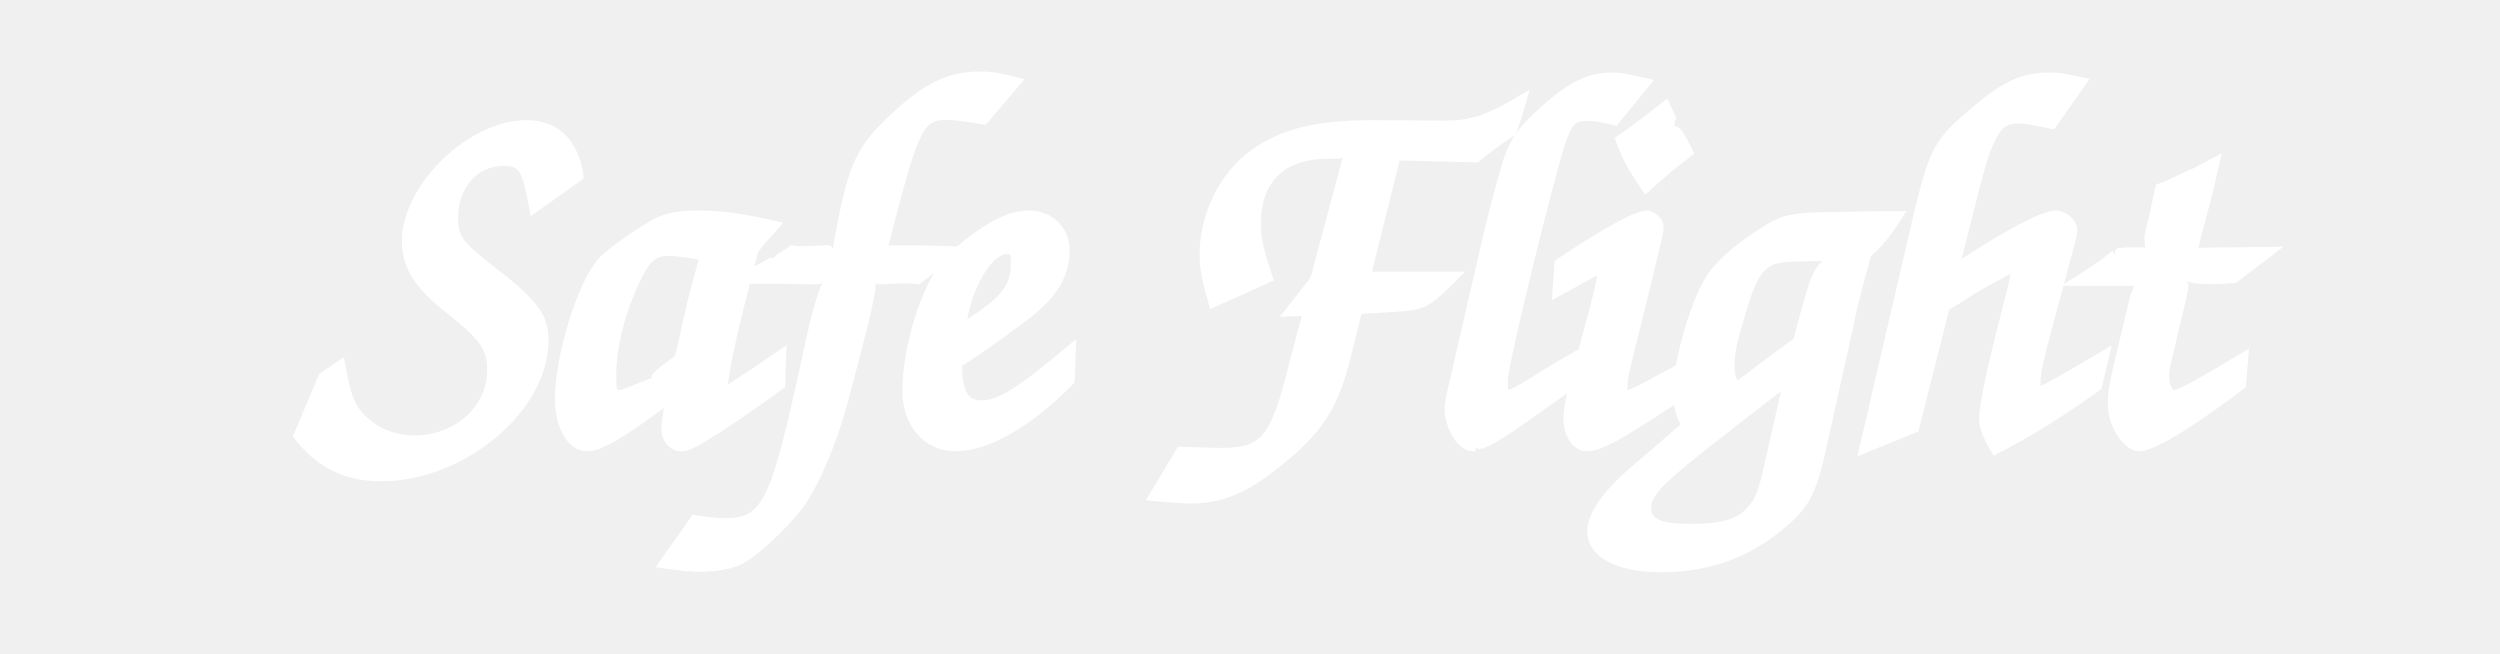
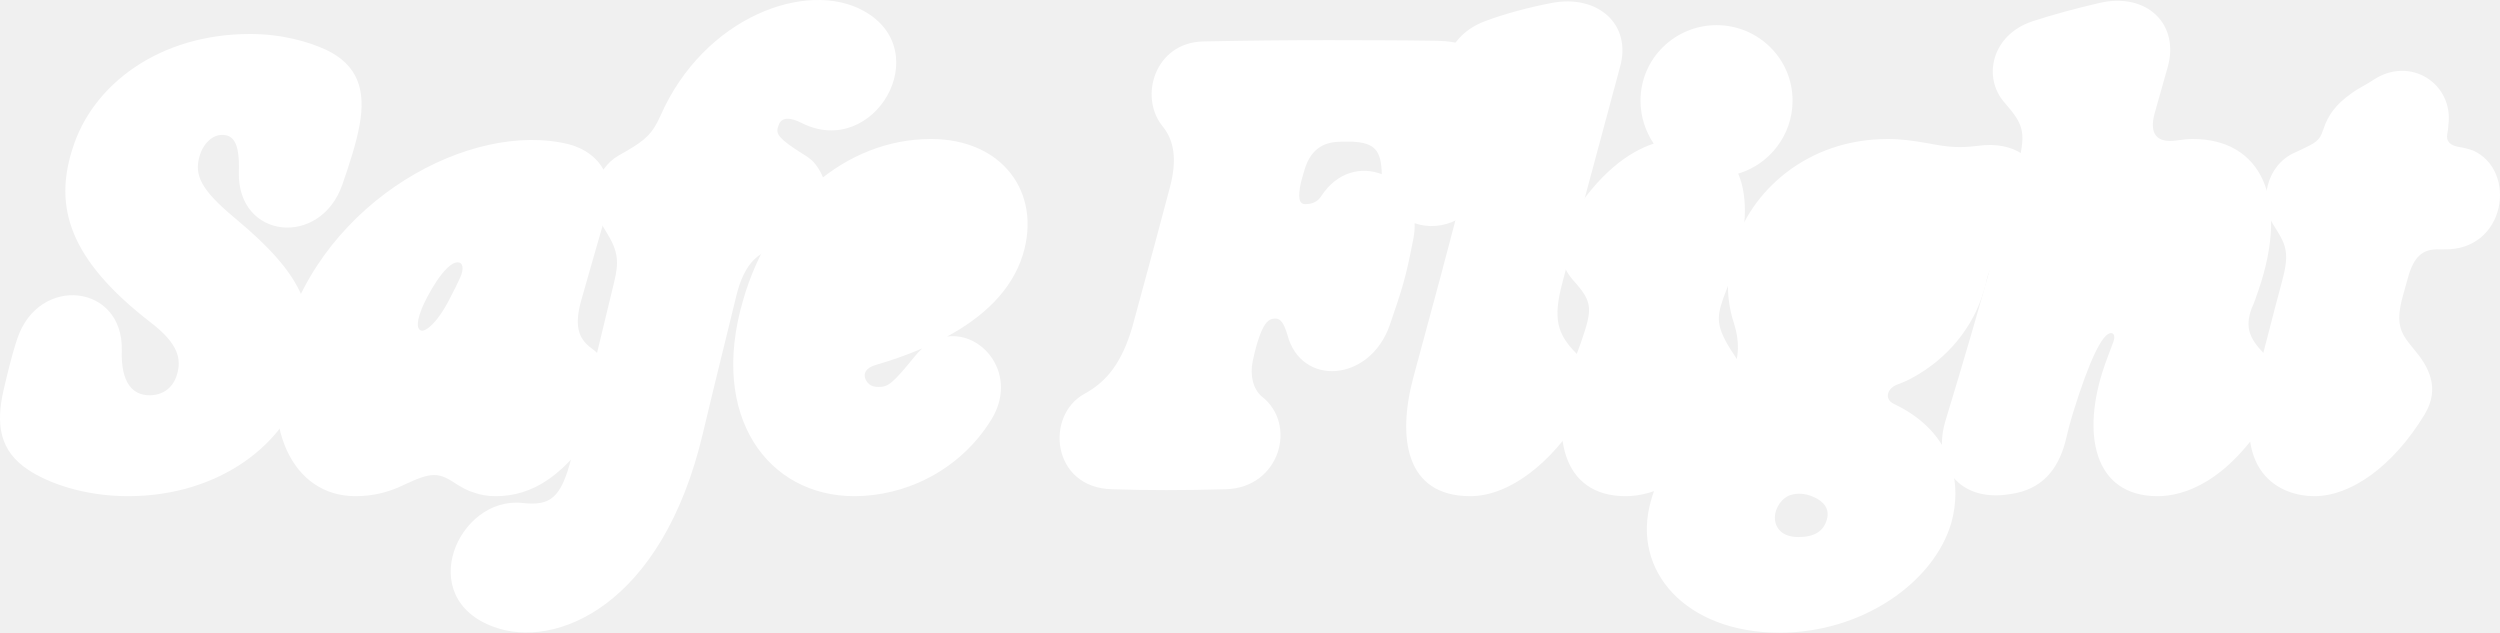
- <svg xmlns="http://www.w3.org/2000/svg" viewBox="0 0 1209 316" fill="none">
-   <text x="604" y="215" text-anchor="middle" font-family="'Snell Roundhand','Brush Script MT','Segoe Script',cursive" font-style="italic" font-weight="700" font-size="250" letter-spacing="-6" fill="#ffffff">Safe Flight</text>
+ <svg xmlns="http://www.w3.org/2000/svg" preserveAspectRatio="none" overflow="visible" style="display: block;" width="407.259" height="103.07" viewBox="0 0 407.259 103.07" fill="none">
+   <g id="Safe Flight">
+     <path id="Vector" d="M377.039 80.828C371.651 80.828 362.921 77.235 367.808 60.799C368.56 58.23 370.105 51.902 371.734 45.908C372.925 41.564 372.507 40.102 370.962 37.617L370.272 36.51C367.975 32.751 369.249 26.924 373.781 24.877L374.721 24.439C377.123 23.332 377.895 22.914 378.397 21.285L378.501 21.035C379.253 18.716 380.548 17.004 382.949 15.291C384.056 14.435 385.852 13.579 386.542 13.078C392.598 8.963 399.782 13.662 398.843 20.429C398.843 20.847 398.759 21.369 398.676 21.787C398.425 22.998 399.114 23.687 400.555 23.938C401.683 24.105 402.351 24.355 402.873 24.522C410.141 27.78 408.262 40.875 398.091 40.624H397.318C394.666 40.52 393.204 41.815 392.264 45.24L391.408 48.31C390.134 53.009 391.157 54.388 393.287 56.956C395.606 59.692 397.569 63.201 395 67.482C389.779 76.108 382.845 80.828 377.039 80.828Z" fill="white" />
+     <path id="Vector_2" d="M351.475 80.828C341.054 80.828 338.986 70.636 342.85 59.525C343.351 58.063 343.957 56.601 344.291 55.641C344.562 54.868 344.416 54.262 343.894 54.262C342.474 54.262 340.344 58.794 337.796 66.96C337.107 69.195 336.856 70.302 336.417 72.098C335.227 76.463 332.658 79.742 327.604 80.472L327.019 80.556C319.229 81.663 314.697 76.024 316.911 68.589C323.344 47.454 326.414 35.654 328.544 27.697C330.089 21.619 329.839 20.512 326.581 16.753C322.905 12.639 324.451 5.705 331.029 3.492C334.371 2.385 338.297 1.34 341.994 0.484C349.679 -1.312 355.151 3.909 353.104 11.01L350.974 18.549C350.118 21.787 351.308 23.374 354.65 22.872C355.527 22.747 356.362 22.643 357.219 22.643C368.329 22.643 373.028 32.396 367.912 47.287C367.557 48.31 367.222 49.333 366.784 50.273C365.76 53.197 366.283 54.993 368.851 57.645C371.065 59.943 372.005 63.619 369.624 67.566C362.857 78.509 355.84 80.828 351.475 80.828Z" fill="white" />
+     <path id="Vector_3" d="M289.906 103.07C274.598 103.07 265.701 92.962 268.938 81.6C269.982 77.653 272.447 74.061 276.227 71.074C279.213 68.673 280.842 66.877 281.26 63.974C281.427 62.846 281.782 61.739 282.284 60.632C283.307 58.147 283.411 55.661 282.471 52.675C281.177 48.749 281.177 44.551 282.367 40.624C285.019 31.206 294.355 22.643 307.533 22.643C309.663 22.643 311.627 22.914 314.028 23.332C317.537 24.021 319.249 24.105 322.069 23.771C334.725 21.974 335.832 36.594 327.457 41.042C325.055 42.316 324.032 43.695 323.614 45.658C323.531 46.263 323.343 46.765 323.176 47.37C321.463 53.281 317.286 58.397 311.627 61.488C311.042 61.822 310.353 62.178 308.974 62.679C307.345 63.368 306.99 65.039 308.473 65.77L308.974 66.02C318.226 70.636 319.667 78.844 317.871 85.192C315.052 94.841 303.419 103.07 289.906 103.07ZM289.134 84.336C289.134 85.861 290.157 87.49 292.976 87.49C295.545 87.49 297.091 86.55 297.613 84.587C298.072 82.958 297.153 81.726 295.566 81.016L295.316 80.911C294.021 80.326 292.663 80.326 291.703 80.64C290.408 80.995 289.134 82.624 289.134 84.336Z" fill="white" />
+     <path id="Vector_4" d="M264.823 80.828C254.381 80.828 252.334 70.636 256.177 59.525C256.699 58.147 257.137 56.873 257.555 55.766C259.435 50.273 259.518 49.25 256.281 45.658C254.13 43.256 253.357 39.664 255.676 35.905C260.458 28.136 265.387 24.71 269.397 23.395C268.039 21.39 267.246 18.988 267.246 16.398C267.246 9.485 272.905 4.097 279.63 4.097C286.355 4.097 292.015 9.485 292.015 16.398C292.015 21.995 288.277 26.757 283.16 28.282C284.872 32.291 284.517 37.993 282.45 43.945C281.844 45.574 281.343 47.036 280.737 48.561C279.463 52.153 279.63 53.615 283.055 58.669C284.664 60.966 285.019 64.224 282.972 67.566C276.205 78.509 269.188 80.828 264.823 80.828Z" fill="white" />
+     <path id="Vector_5" d="M239.51 80.828C228.901 80.828 227.606 71.242 230.258 61.405C233.516 49.417 235.834 40.875 238.988 28.553C240.45 23.165 240.095 21.202 236.586 15.813C233.934 11.532 236.001 5.705 241.807 3.492C245.232 2.197 249.159 1.173 252.772 0.484C260.207 -0.957 265.929 3.909 263.882 11.01C259.956 25.567 257.032 36.427 254.463 46.263C253.022 51.819 253.607 54.388 256.782 57.562C259.016 59.943 259.956 63.619 257.554 67.566C252.772 75.439 245.838 80.828 239.51 80.828Z" fill="white" />
+     <path id="Vector_6" d="M181.136 79.7C171.3 79.449 170.193 67.649 176.688 64.141C180.28 62.178 182.765 59.087 184.478 53.197C186.525 45.741 188.488 38.39 190.576 30.537C191.788 25.984 191.286 22.872 189.344 20.512C185.501 15.73 188.154 6.917 196.027 6.75C203.337 6.603 209.936 6.541 216.536 6.541C219.376 6.541 222.196 6.541 225.099 6.562C228.023 6.562 230.988 6.603 234.079 6.645C241.451 6.75 244.605 10.759 243.832 17.86C243.498 21.118 242.892 24.961 242.036 29.075C240.7 35.612 234.894 37.91 230.445 36.364C230.487 37.178 230.403 38.035 230.236 38.933C228.962 45.511 228.44 46.974 226.394 52.967C223.136 62.282 211.92 63.055 209.707 54.492C209.143 52.633 208.6 51.902 207.827 51.902H207.66C206.657 51.902 205.989 52.654 205.279 54.492C204.966 55.348 204.569 56.455 204.068 58.857C203.587 61.154 204.151 63.368 205.509 64.558C211.419 69.09 208.516 79.449 199.703 79.7C192.769 79.888 186.942 79.888 181.136 79.7ZM211.92 29.744C211.419 32.145 211.586 33.252 212.61 33.252H212.693C213.884 33.252 214.719 32.772 215.262 31.916C217.852 27.948 221.841 27.091 225.099 28.386C225.015 24.481 223.95 23.269 220.316 23.081H218.52C216.035 23.081 213.633 23.938 212.526 27.613C212.443 27.948 212.192 28.637 211.92 29.744Z" fill="white" />
+     <path id="Vector_7" d="M139.177 80.828C125.143 80.828 115.473 67.9 121.049 48.916C125.498 33.336 137.715 22.643 151.666 22.643C163.216 22.643 169.711 31.289 166.641 41.46C164.803 47.412 160.062 51.693 154.277 54.826C160.229 54.012 165.889 61.196 161.503 68.338C156.282 76.797 147.302 80.828 139.177 80.828ZM136.859 44.801H136.88H136.859ZM140.973 61.739C141.412 62.679 142.08 63.034 143.104 63.034C144.649 63.034 145.338 62.595 149.014 58.063C149.411 57.583 149.808 57.144 150.225 56.768C147.782 57.813 145.213 58.711 142.686 59.442C140.973 59.943 140.639 60.883 140.973 61.739Z" fill="white" />
+     <path id="Vector_8" d="M80.47 102.13C67.375 97.41 74.643 80.828 85.085 81.934C89.617 82.436 91.413 81.245 93.126 74.395C96.3 61.405 98.43 52.758 100.059 45.908C100.832 42.671 100.749 40.959 98.765 37.784L98.096 36.677C95.778 32.918 96.802 27.613 100.832 25.295L102.023 24.627C105.281 22.726 106.304 21.703 107.578 18.884C114.679 2.719 131.449 -3.359 140.701 1.779C152.585 8.358 142.393 25.901 130.676 20.074C128.713 19.051 127.251 19.051 126.834 20.429L126.75 20.68C126.312 21.87 127.084 22.726 130.593 24.961C131.554 25.525 132.138 25.984 132.556 26.423C136.754 31.206 134.707 39.852 126.917 40.624C126.667 40.624 126.312 40.708 126.061 40.708C123.931 40.959 121.278 42.504 119.9 48.394C118.459 54.388 116.83 60.799 114.512 70.552C107.849 98.872 90.39 105.806 80.47 102.13Z" fill="white" />
+     <path id="Vector_9" d="M57.913 80.828C47.638 80.828 42.166 69.529 46.364 54.722C52.776 32.563 76.73 19.573 92.645 23.499C97.949 24.877 100.435 29.493 98.806 34.547C97.177 40.102 95.882 44.801 94.691 48.916C93.584 52.842 94.086 55.077 96.32 56.706C99.307 58.836 101.019 62.95 98.451 67.399C92.29 77.82 86.484 80.828 80.74 80.828C79.466 80.828 78.276 80.64 77.148 80.222C76.208 79.971 75.352 79.449 74.496 78.948C71.426 76.88 70.402 76.797 65.515 79.115C63.218 80.222 60.649 80.828 57.913 80.828ZM68.69 53.865C69.463 53.949 71.405 52.508 73.598 47.997C74.099 47.015 74.329 46.618 74.934 45.282C75.686 43.674 75.352 42.734 74.558 42.734C72.491 42.734 69.483 48.331 68.69 50.315C67.583 53.155 68.168 53.782 68.69 53.865Z" fill="white" />
+     <path id="Vector_10" d="M20.863 80.828C13.512 80.828 7.685 78.593 4.615 76.546C-0.105 73.455 -0.69 69.09 0.584 63.535C1.19 60.966 1.879 57.98 2.819 55.16C6.327 44.718 20.09 46.263 19.84 57.04C19.673 62.428 21.636 64.391 24.372 64.391C26.585 64.391 28.214 63.117 28.82 61.05C29.593 58.502 29.071 56.017 24.622 52.591C11.193 42.233 8.792 33.691 11.799 24.272C15.036 13.746 26.001 5.538 40.703 5.538C46.092 5.538 50.29 6.833 53.109 8.107C58.33 10.592 59.604 14.686 58.581 20.346C58.08 23.165 56.952 26.674 55.761 30.099C52.169 40.353 38.657 38.995 38.907 28.031C39.075 23.165 37.968 21.974 36.172 21.974C34.626 21.974 33.102 23.332 32.496 25.483C31.64 28.47 32.663 30.871 38.218 35.487C49.6 44.968 52.42 51.13 49.35 62.512C46.614 72.181 35.837 80.828 20.863 80.828Z" fill="white" />
+   </g>
</svg>
